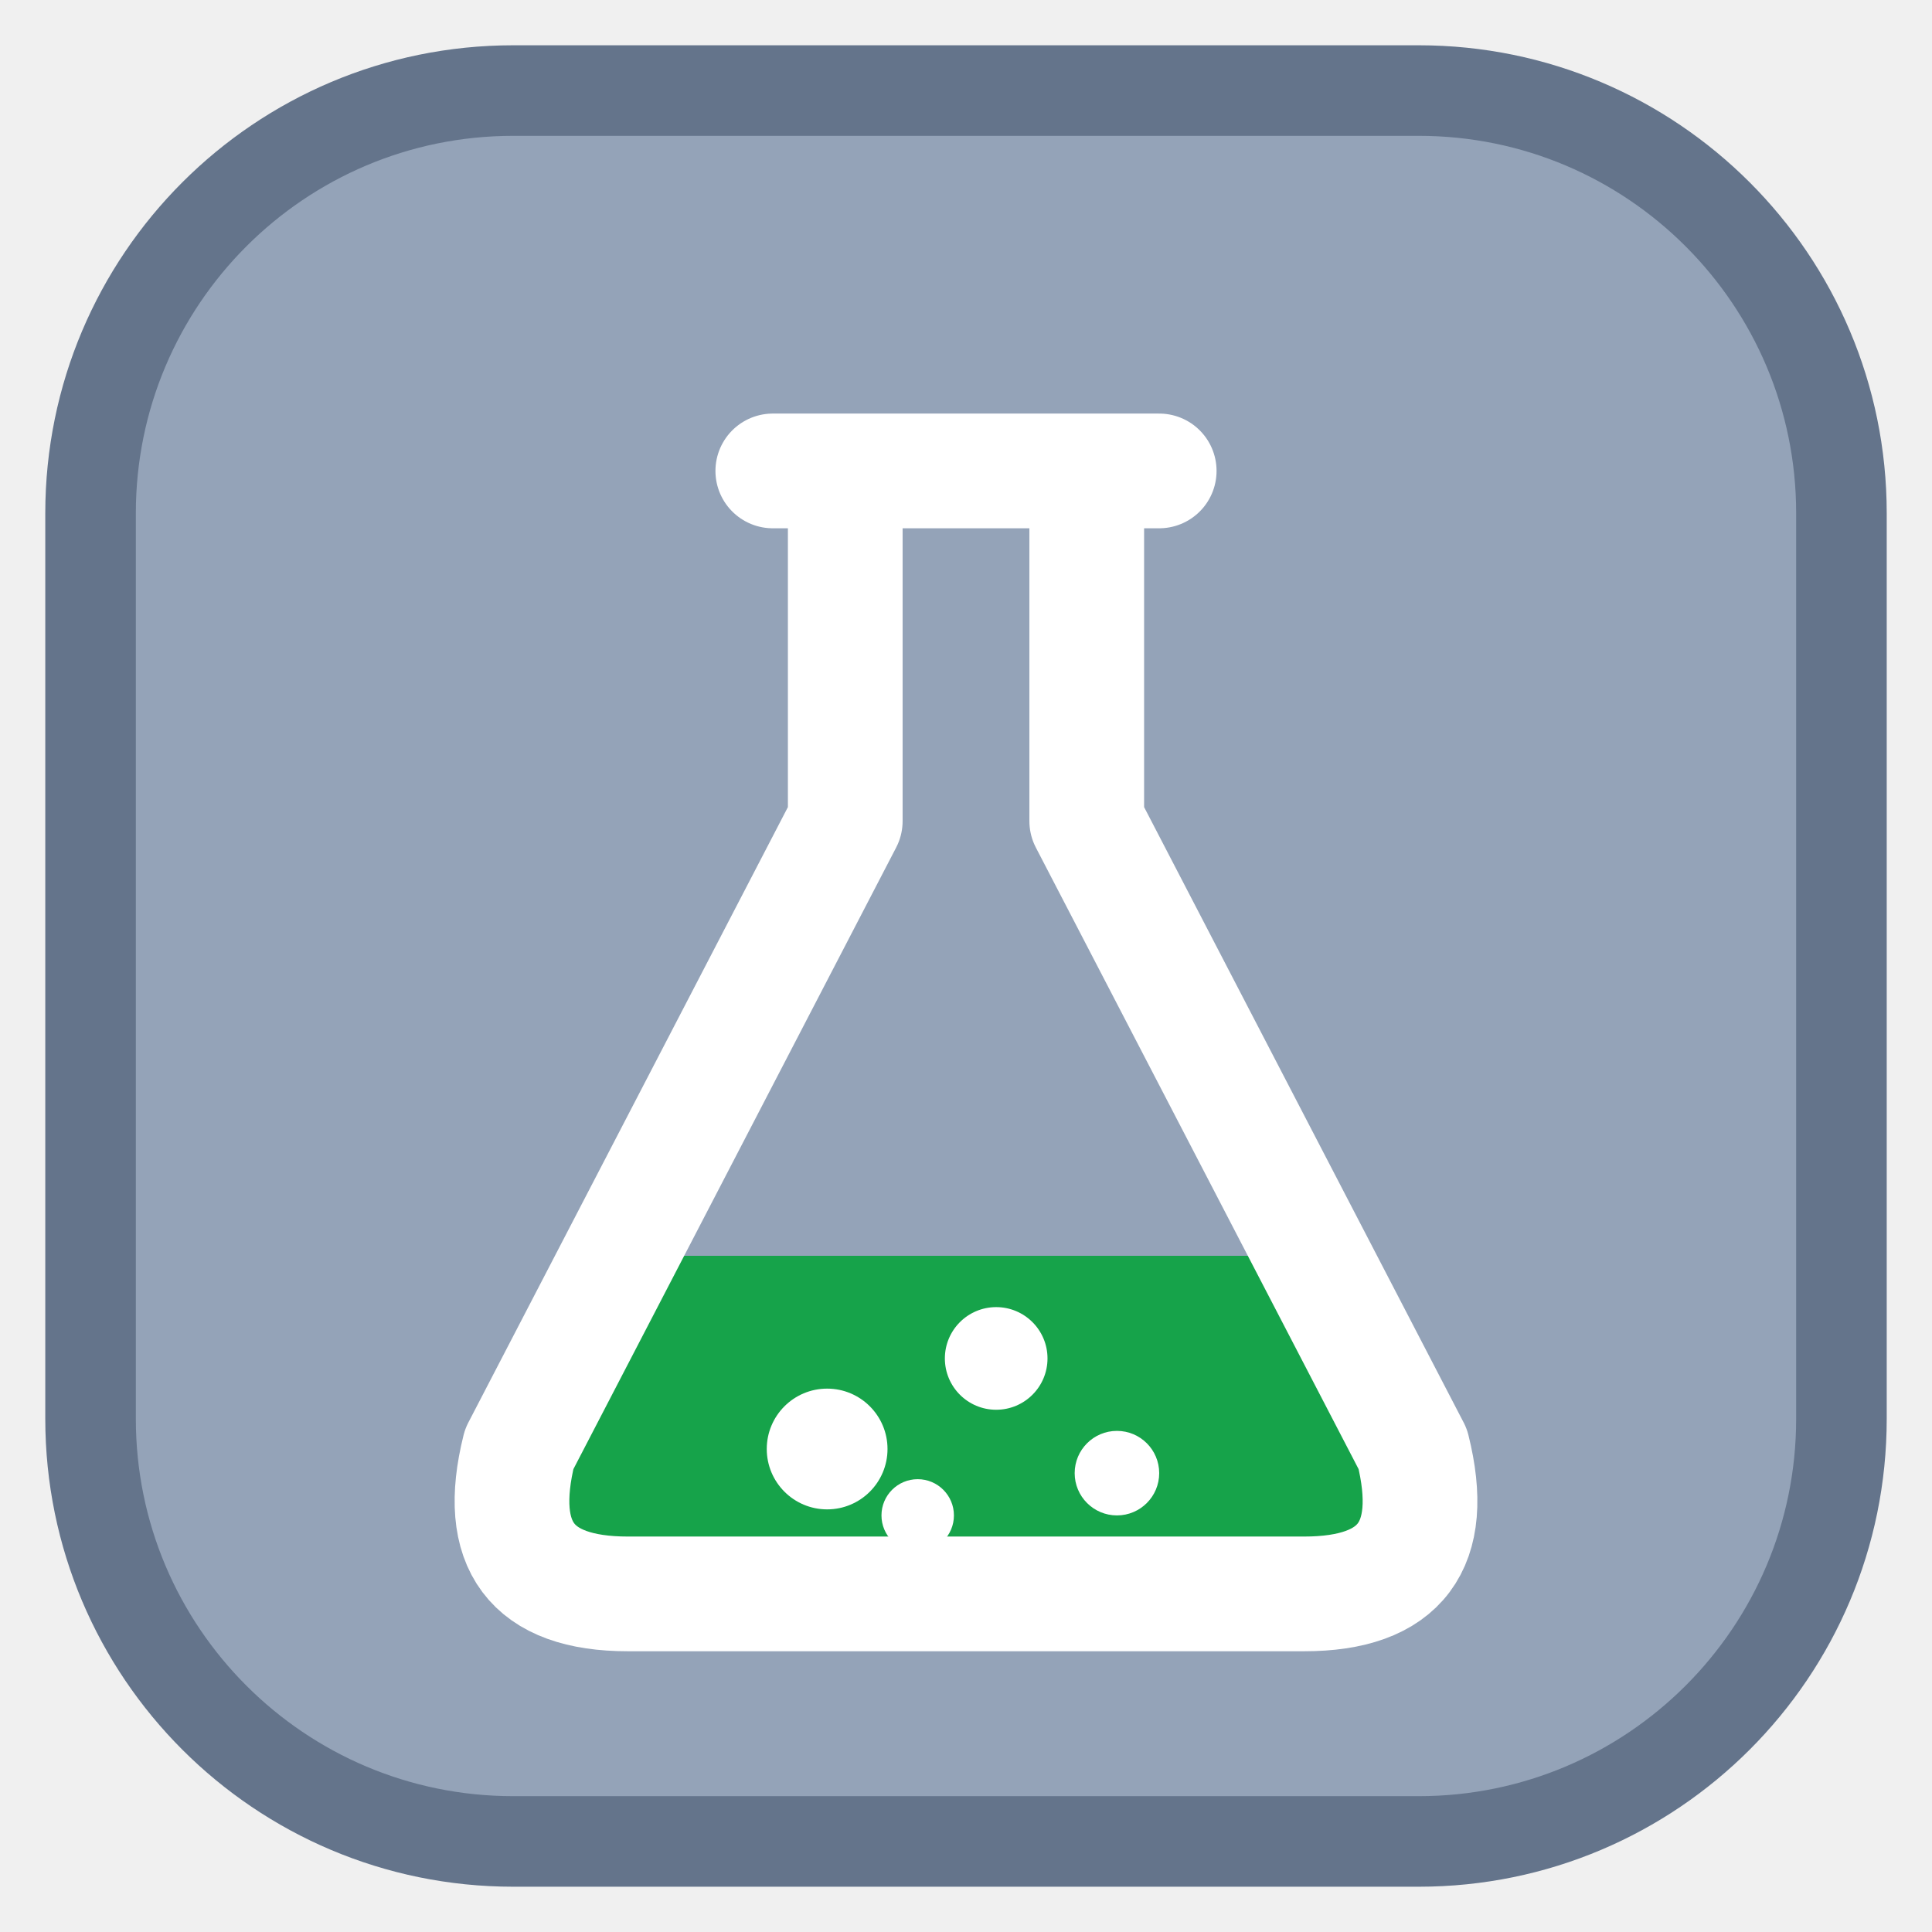
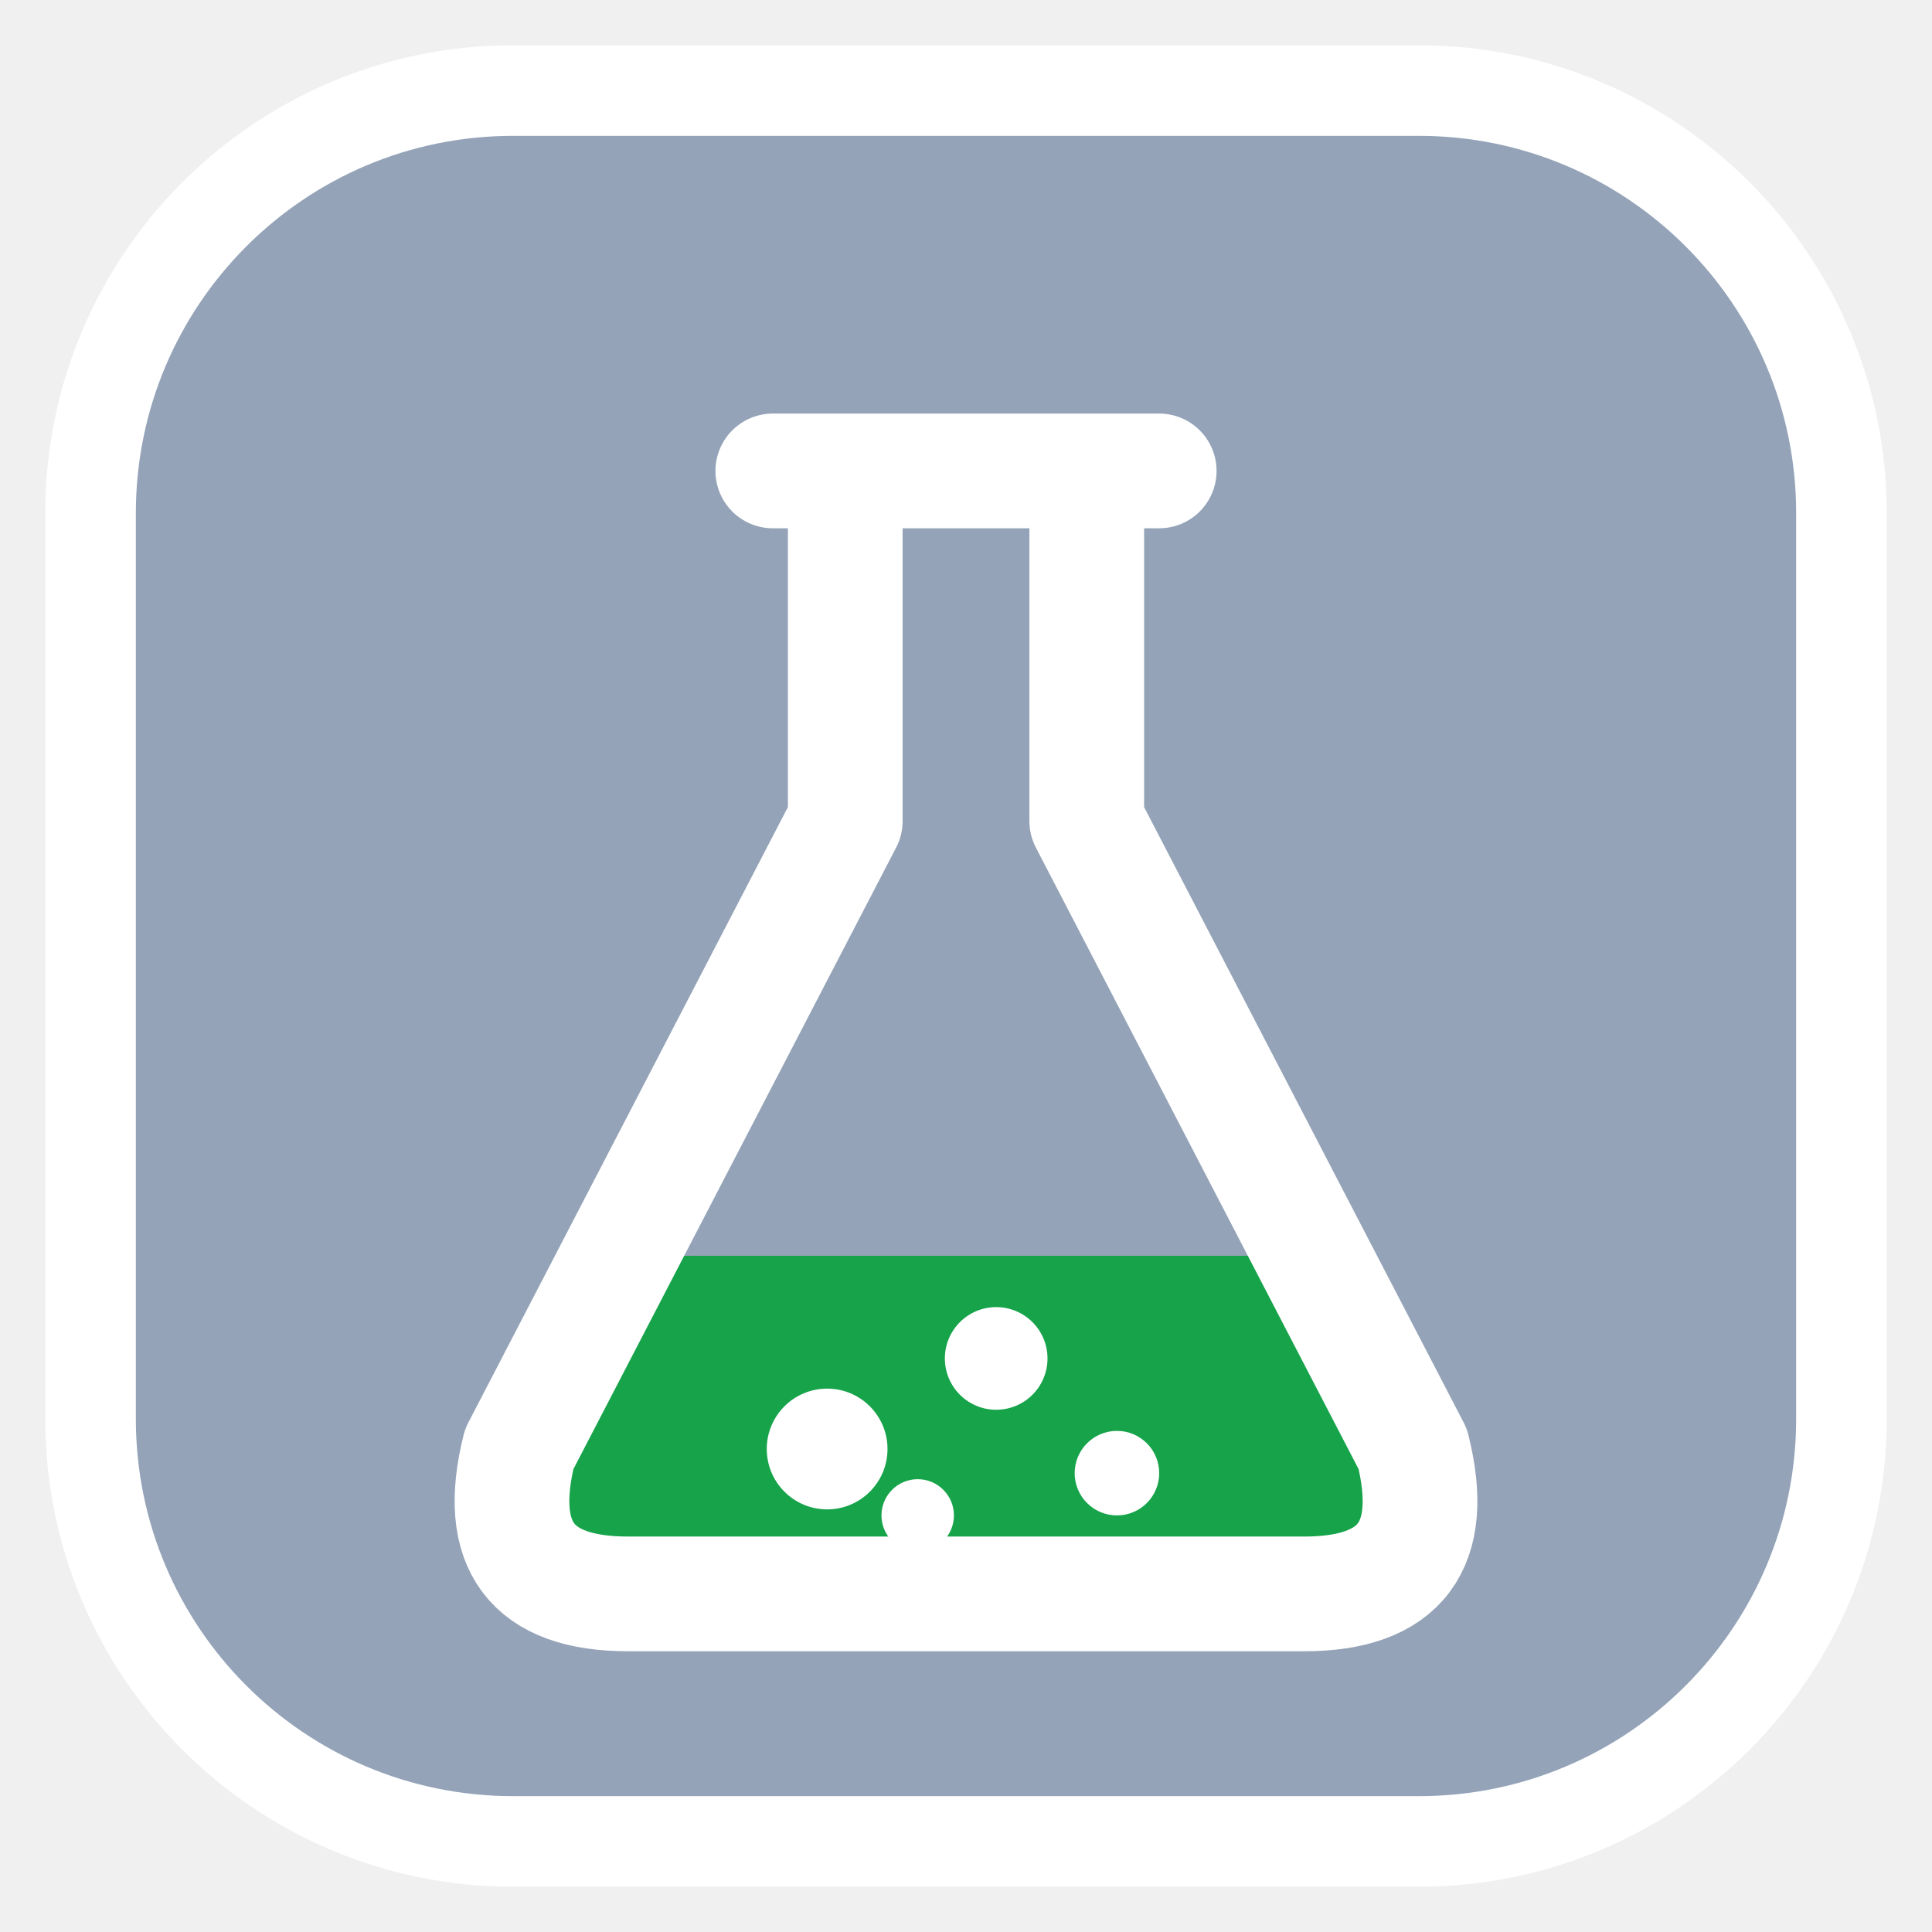
<svg xmlns="http://www.w3.org/2000/svg" viewBox="0 0 32 32" width="32" height="32">
-   <rect x="1.5" y="1.5" width="29" height="29" rx="7" fill="#94a3b8" stroke="#64748b" stroke-width="1.5" />
+   <rect x="1.5" y="1.5" width="29" height="29" rx="7" fill="#94a3b8" stroke="#ffffff" stroke-width="1.5" />
  <g color="#ffffff">
    <path d="M11.2 20.8 L8.6 24 Q8 26.4 10.4 26.4 H21.6 Q24 26.4 23.4 24 L20.8 20.8 Z" fill="#16a34a" />
    <path d="M12.8 7.8 H19.2 M14 7.8 V13.6 L8.6 24 Q8 26.4 10.4 26.4 H21.6 Q24 26.4 23.4 24 L18 13.6 V7.8" fill="none" stroke="currentColor" stroke-width="1.9" stroke-linejoin="round" stroke-linecap="round" />
    <g fill="currentColor">
      <circle cx="13.7" cy="24" r="1" />
      <circle cx="16.5" cy="22.5" r="0.85" />
      <circle cx="18.5" cy="24.4" r="0.7" />
      <circle cx="15.2" cy="25.1" r="0.6" />
    </g>
  </g>
</svg>
